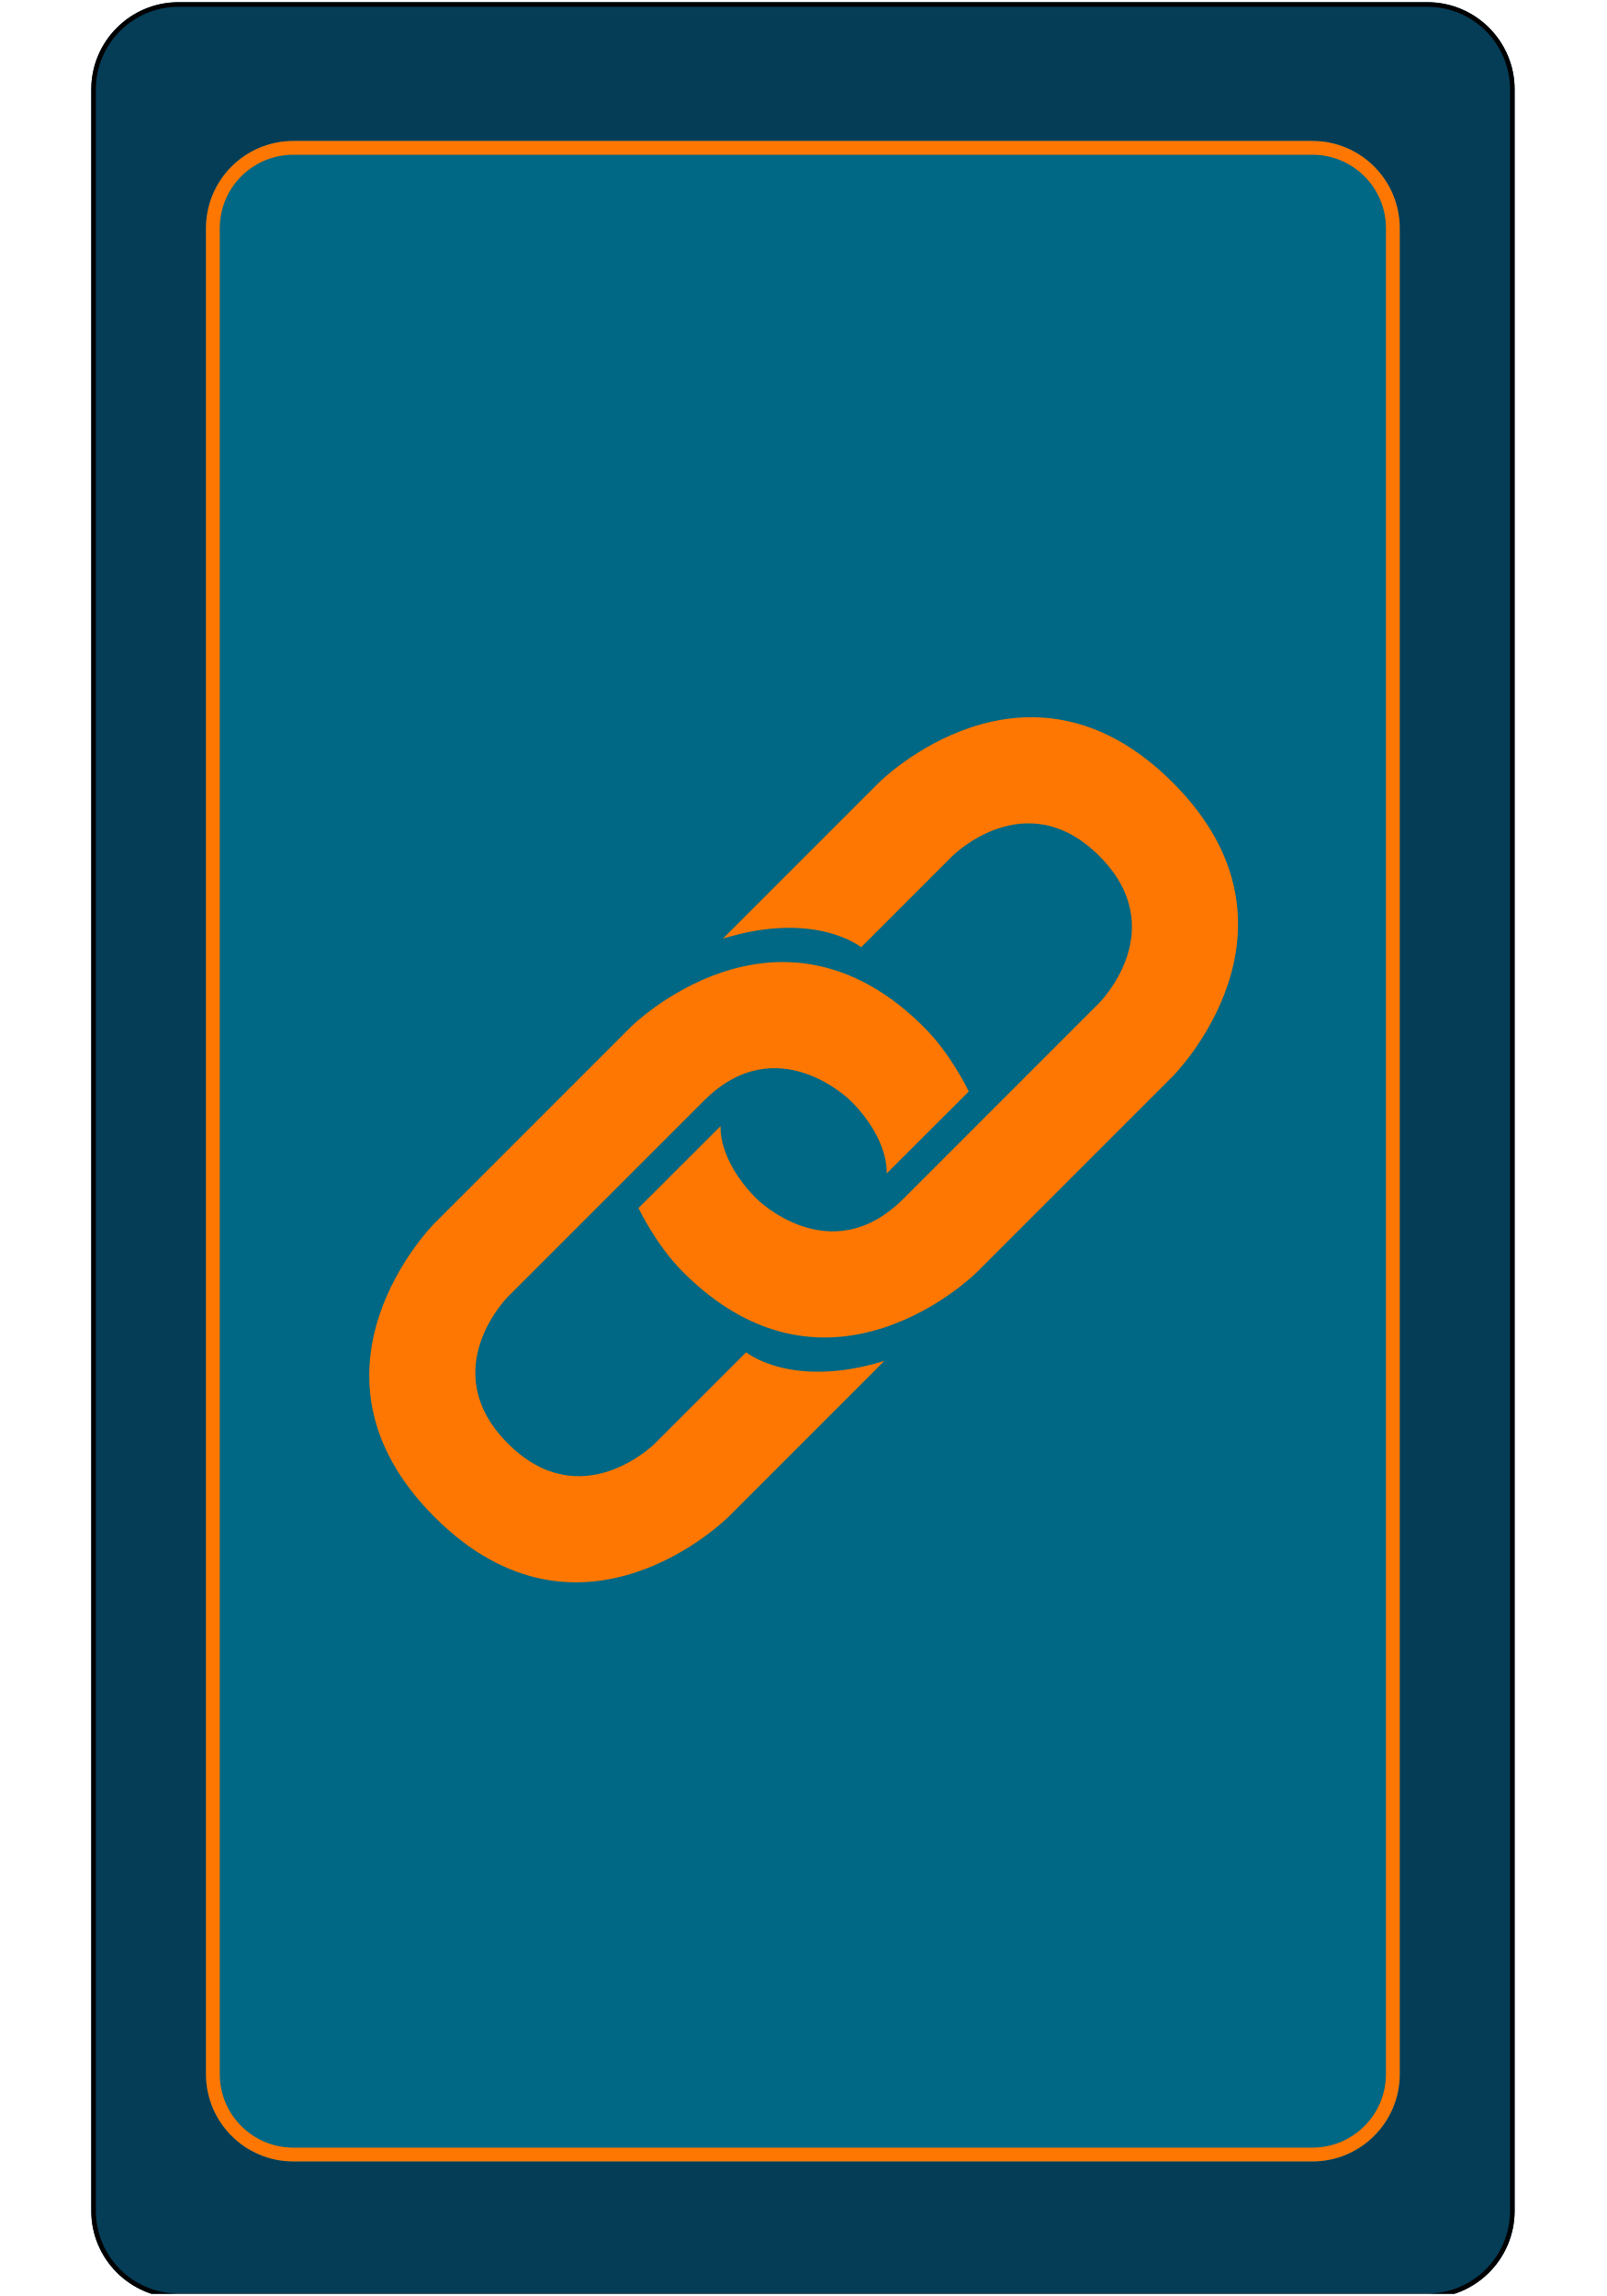
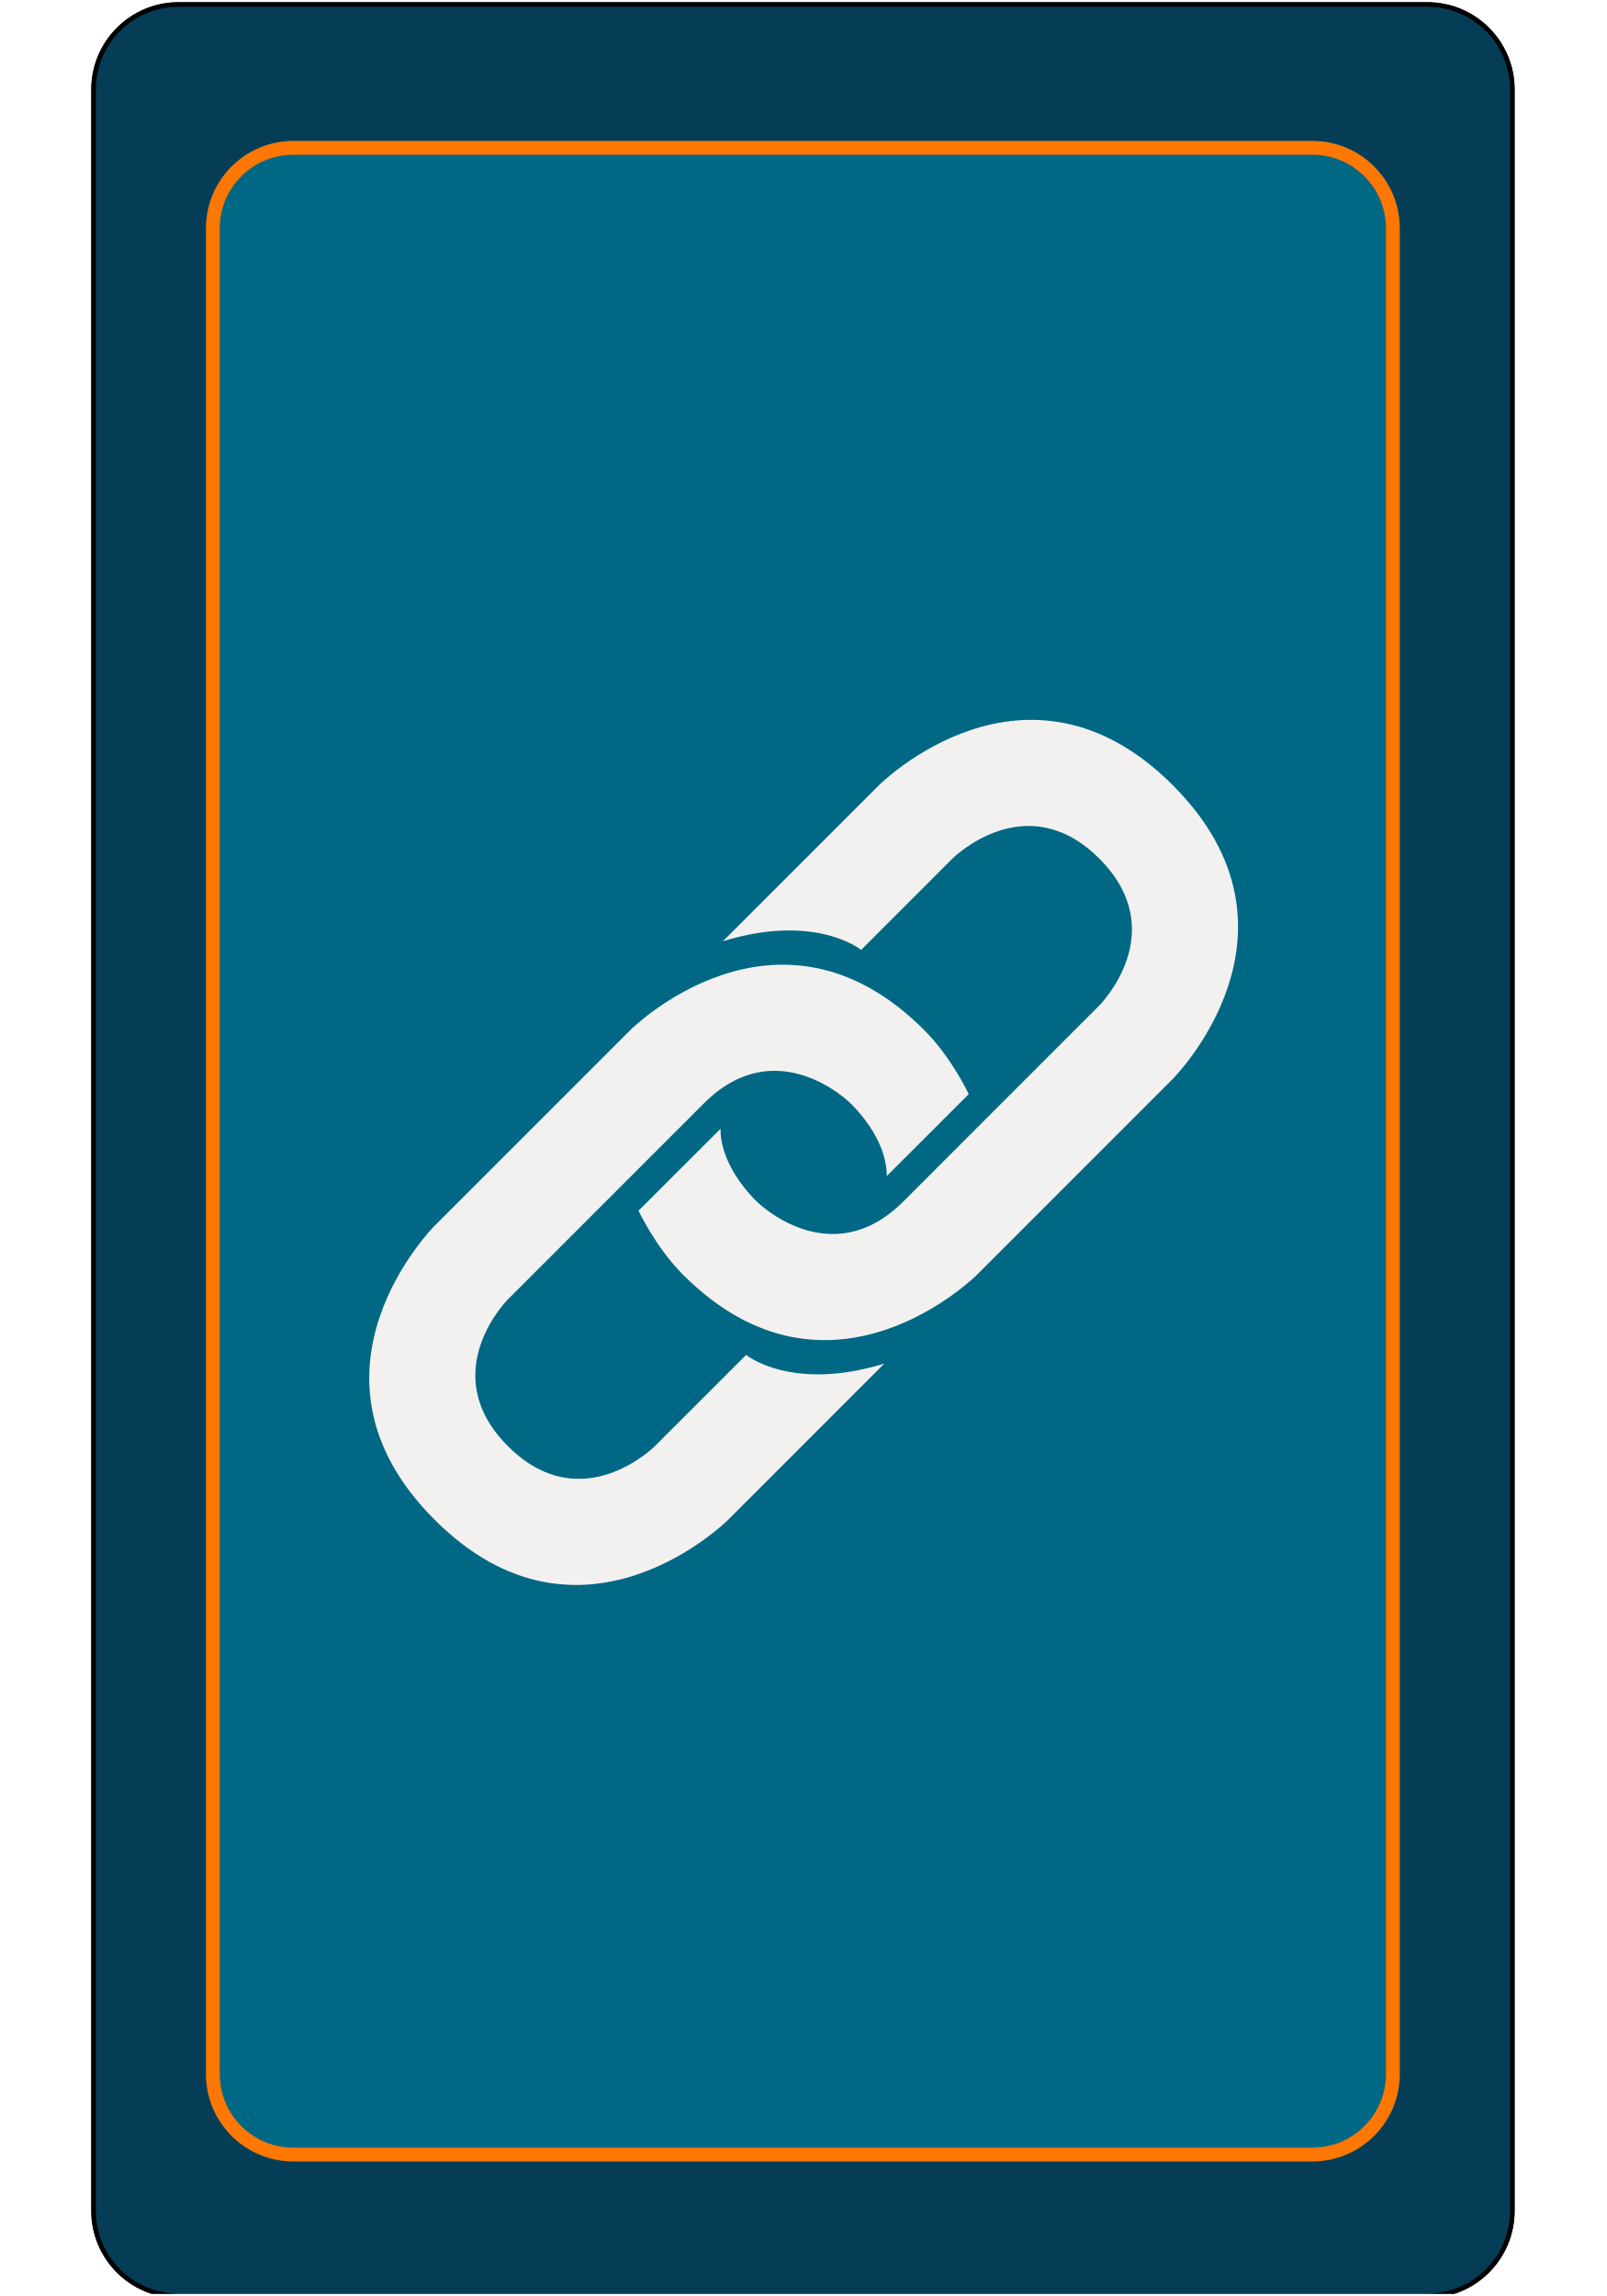
<svg xmlns="http://www.w3.org/2000/svg" width="350" zoomAndPan="magnify" viewBox="0 0 262.5 375" height="500" preserveAspectRatio="xMidYMid meet" version="1.0">
  <defs>
    <clipPath id="id1">
      <path d="M 14.91 0.355 L 247.41 0.355 L 247.41 374.641 L 14.91 374.641 Z M 14.91 0.355 " clip-rule="nonzero" />
    </clipPath>
    <clipPath id="id2">
      <path d="M 14.91 0.359 L 247.41 0.359 L 247.41 374.641 L 14.91 374.641 Z M 14.91 0.359 " clip-rule="nonzero" />
    </clipPath>
    <clipPath id="id3">
      <path d="M 247.41 14.609 L 247.41 361.094 C 247.41 368.965 241.027 375.344 233.152 375.344 L 29.172 375.344 C 21.297 375.344 14.91 368.965 14.91 361.094 L 14.91 14.609 C 14.91 6.738 21.297 0.359 29.172 0.359 L 233.152 0.359 C 241.027 0.359 247.41 6.738 247.41 14.609 " clip-rule="nonzero" />
    </clipPath>
    <clipPath id="id4">
      <path d="M 33.645 23.023 L 228.645 23.023 L 228.645 353.023 L 33.645 353.023 Z M 33.645 23.023 " clip-rule="nonzero" />
    </clipPath>
    <clipPath id="id5">
      <path d="M 33.645 23.023 L 228.645 23.023 L 228.645 353.023 L 33.645 353.023 Z M 33.645 23.023 " clip-rule="nonzero" />
    </clipPath>
    <clipPath id="id6">
      <path d="M 228.645 37.289 L 228.645 338.754 C 228.645 346.633 222.258 353.02 214.383 353.02 L 47.91 353.02 C 40.031 353.02 33.645 346.633 33.645 338.754 L 33.645 37.289 C 33.645 29.41 40.031 23.023 47.91 23.023 L 214.383 23.023 C 222.258 23.023 228.645 29.41 228.645 37.289 " clip-rule="nonzero" />
    </clipPath>
  </defs>
  <g clip-path="url(#id1)">
    <path fill="#053d57" d="M 247.41 14.609 L 247.41 361.094 C 247.41 368.965 241.027 375.344 233.152 375.344 L 29.172 375.344 C 21.297 375.344 14.91 368.965 14.91 361.094 L 14.91 14.609 C 14.91 6.738 21.297 0.359 29.172 0.359 L 233.152 0.359 C 241.027 0.359 247.41 6.738 247.41 14.609 " fill-opacity="1" fill-rule="nonzero" />
  </g>
  <g clip-path="url(#id2)">
    <g clip-path="url(#id3)">
-       <path stroke-linecap="butt" transform="matrix(0.000000000000000046, 0.75, -0.750567, 0.000000000000000046, 247.4121, 0.359579)" fill="none" stroke-linejoin="miter" d="M 19 0.003 L 480.979 0.003 C 491.474 0.003 499.979 8.507 499.979 18.999 L 499.979 290.767 C 499.979 301.259 491.474 309.768 480.979 309.768 L 19 309.768 C 8.505 309.768 -0 301.259 -0 290.767 L -0 18.999 C -0 8.507 8.505 0.003 19 0.003 " stroke="#000000" stroke-width="2" stroke-opacity="1" stroke-miterlimit="4" />
+       <path stroke-linecap="butt" transform="matrix(0.000000000000000046, 0.75, -0.750567, 0.000000000000000046, 247.4121, 0.359556)" fill="none" stroke-linejoin="miter" d="M 19 0.003 L 480.979 0.003 C 491.474 0.003 499.979 8.507 499.979 18.999 L 499.979 290.767 C 499.979 301.259 491.474 309.768 480.979 309.768 L 19 309.768 C 8.505 309.768 -0 301.259 -0 290.767 L -0 18.999 C -0 8.507 8.505 0.003 19 0.003 " stroke="#000000" stroke-width="2" stroke-opacity="1" stroke-miterlimit="4" />
    </g>
  </g>
  <g clip-path="url(#id4)">
    <path fill="#006884" d="M 228.645 37.289 L 228.645 338.754 C 228.645 346.633 222.258 353.02 214.383 353.02 L 47.91 353.02 C 40.031 353.02 33.645 346.633 33.645 338.754 L 33.645 37.289 C 33.645 29.41 40.031 23.023 47.91 23.023 L 214.383 23.023 C 222.258 23.023 228.645 29.41 228.645 37.289 " fill-opacity="1" fill-rule="nonzero" />
  </g>
  <g clip-path="url(#id5)">
    <g clip-path="url(#id6)">
-       <path stroke-linecap="butt" transform="matrix(0.000000000000000046, 0.750773, -0.750767, 0.000000000000000046, 228.6458, 23.02462)" fill="none" stroke-linejoin="miter" d="M 19 0.002 L 420.539 0.002 C 431.033 0.002 439.54 8.509 439.54 18.998 L 439.54 240.735 C 439.54 251.229 431.033 259.736 420.539 259.736 L 19 259.736 C 8.505 259.736 -0.002 251.229 -0.002 240.735 L -0.002 18.998 C -0.002 8.509 8.505 0.002 19 0.002 " stroke="#fd7702" stroke-width="6" stroke-opacity="1" stroke-miterlimit="4" />
+       <path stroke-linecap="butt" transform="matrix(0.000000000000000046, 0.750773, -0.750767, 0.000000000000000046, 228.6458, 23.02466)" fill="none" stroke-linejoin="miter" d="M 19 0.002 L 420.539 0.002 C 431.033 0.002 439.54 8.509 439.54 18.998 L 439.54 240.735 C 439.54 251.229 431.033 259.736 420.539 259.736 L 19 259.736 C 8.505 259.736 -0.002 251.229 -0.002 240.735 L -0.002 18.998 C -0.002 8.509 8.505 0.002 19 0.002 " stroke="#fd7702" stroke-width="6" stroke-opacity="1" stroke-miterlimit="4" />
    </g>
  </g>
-   <path fill="#fd7702" d="M 119.586 151.801 L 143.578 127.809 C 143.578 127.809 167.57 103.812 191.566 127.809 C 215.559 151.801 191.566 175.793 191.566 175.793 L 159.574 207.781 C 159.574 207.781 135.582 231.777 111.59 207.781 C 107.09 203.285 104.301 197.305 104.301 197.305 L 117.711 183.918 C 117.711 183.918 117.172 189.371 123.586 195.785 C 123.586 195.785 135.582 207.781 147.578 195.785 L 179.566 163.797 C 179.566 163.797 191.566 151.801 179.566 139.805 C 167.57 127.809 155.574 139.805 155.574 139.805 L 140.664 154.715 C 140.664 154.715 133.25 148.633 118.086 153.301 Z M 119.586 151.801 " fill-opacity="1" fill-rule="nonzero" />
-   <path fill="#fd7702" d="M 142.957 223.777 L 118.965 247.77 C 118.965 247.77 94.973 271.766 70.98 247.77 C 46.988 223.777 70.98 199.785 70.98 199.785 L 102.973 167.793 C 102.973 167.793 126.965 143.801 150.957 167.793 C 155.457 172.293 158.242 178.273 158.242 178.273 L 144.832 191.664 C 144.832 191.664 145.371 186.207 138.957 179.793 C 138.957 179.793 126.961 167.793 114.965 179.793 L 82.973 211.781 C 82.973 211.781 70.977 223.777 82.973 235.773 C 94.969 247.77 106.965 235.773 106.965 235.773 L 121.879 220.863 C 121.879 220.863 129.289 226.945 144.453 222.277 Z M 142.957 223.777 " fill-opacity="1" fill-rule="nonzero" />
+   <path fill="#f2f1ef" d="M 119.586 152.23 L 143.578 128.238 C 143.578 128.238 167.57 104.242 191.566 128.238 C 215.559 152.23 191.566 176.223 191.566 176.223 L 159.574 208.215 C 159.574 208.215 135.582 232.207 111.59 208.215 C 107.09 203.715 104.301 197.738 104.301 197.738 L 117.711 184.348 C 117.711 184.348 117.172 189.805 123.586 196.219 C 123.586 196.219 135.582 208.215 147.578 196.219 L 179.566 164.227 C 179.566 164.227 191.566 152.23 179.566 140.234 C 167.57 128.238 155.574 140.234 155.574 140.234 L 140.664 155.145 C 140.664 155.145 133.25 149.062 118.086 153.73 Z M 119.586 152.23 " fill-opacity="1" fill-rule="nonzero" />
+   <path fill="#f2f1ef" d="M 142.957 224.207 L 118.965 248.203 C 118.965 248.203 94.973 272.195 70.98 248.203 C 46.988 224.207 70.98 200.215 70.98 200.215 L 102.973 168.227 C 102.973 168.227 126.965 144.23 150.957 168.227 C 155.457 172.723 158.242 178.703 158.242 178.703 L 144.832 192.094 C 144.832 192.094 145.371 186.637 138.957 180.223 C 138.957 180.223 126.961 168.227 114.965 180.223 L 82.973 212.211 C 82.973 212.211 70.977 224.207 82.973 236.203 C 94.969 248.203 106.965 236.203 106.965 236.203 L 121.879 221.293 C 121.879 221.293 129.289 227.375 144.453 222.711 Z M 142.957 224.207 " fill-opacity="1" fill-rule="nonzero" />
</svg>
